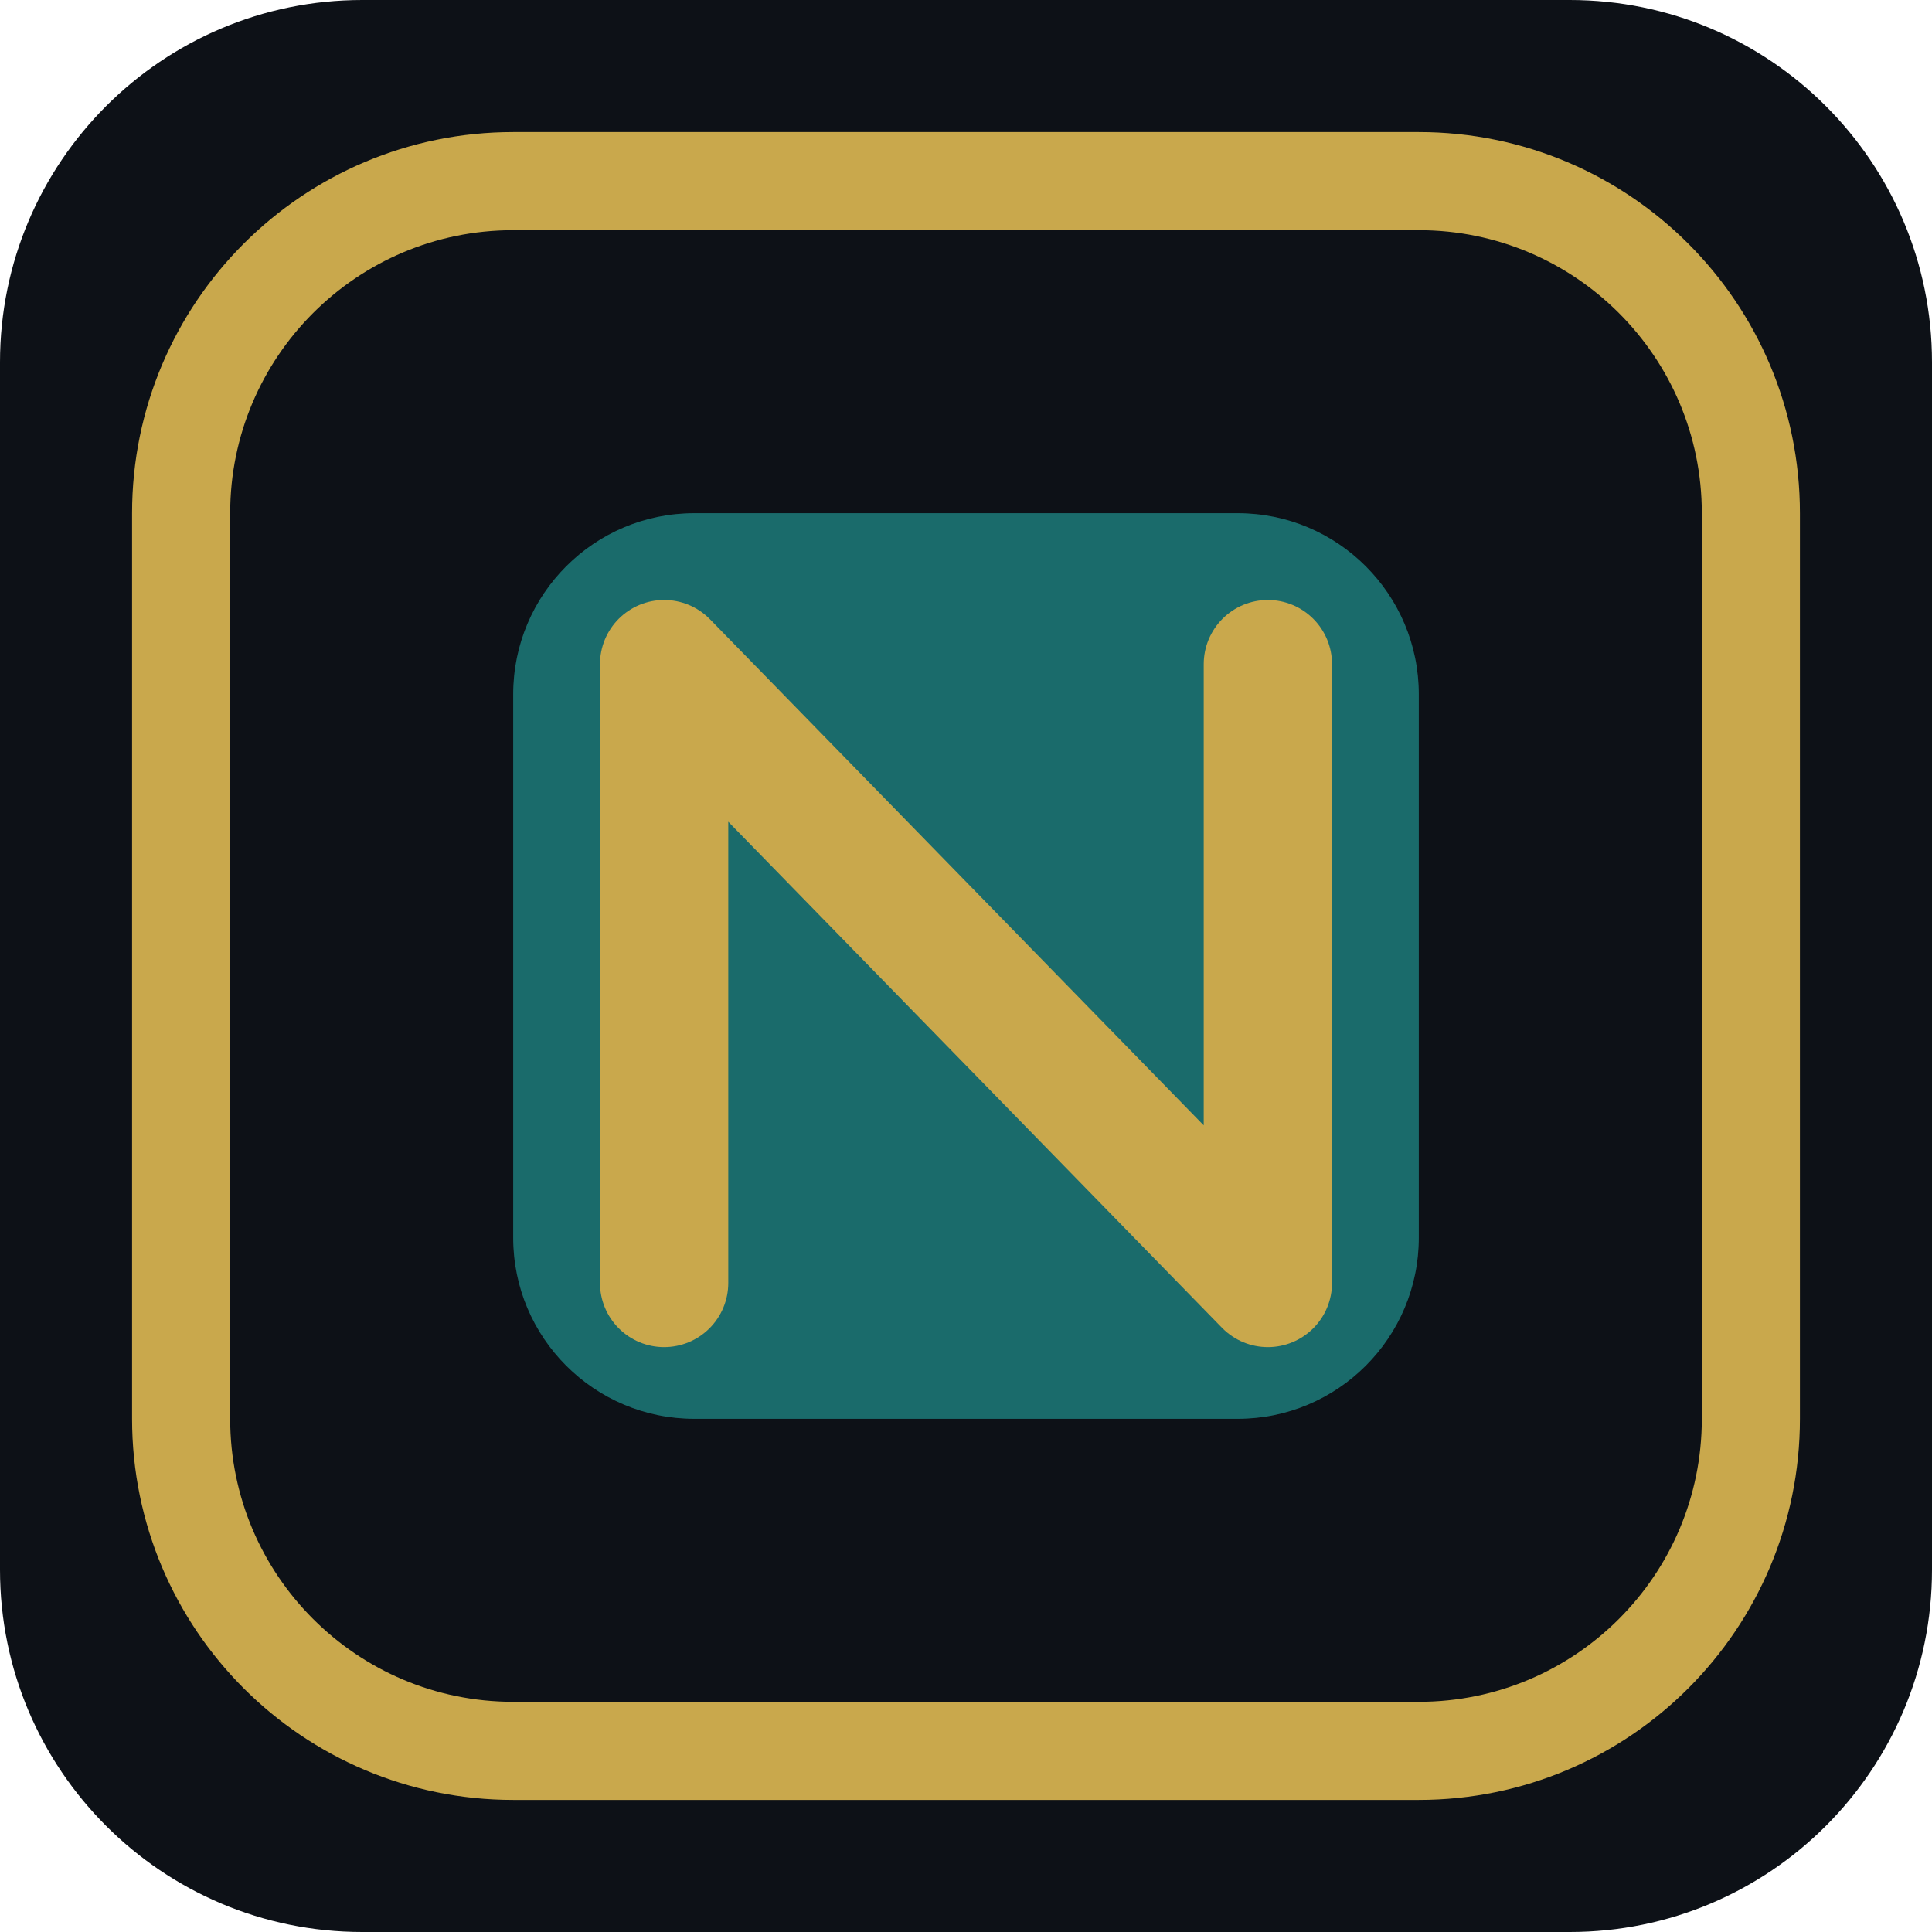
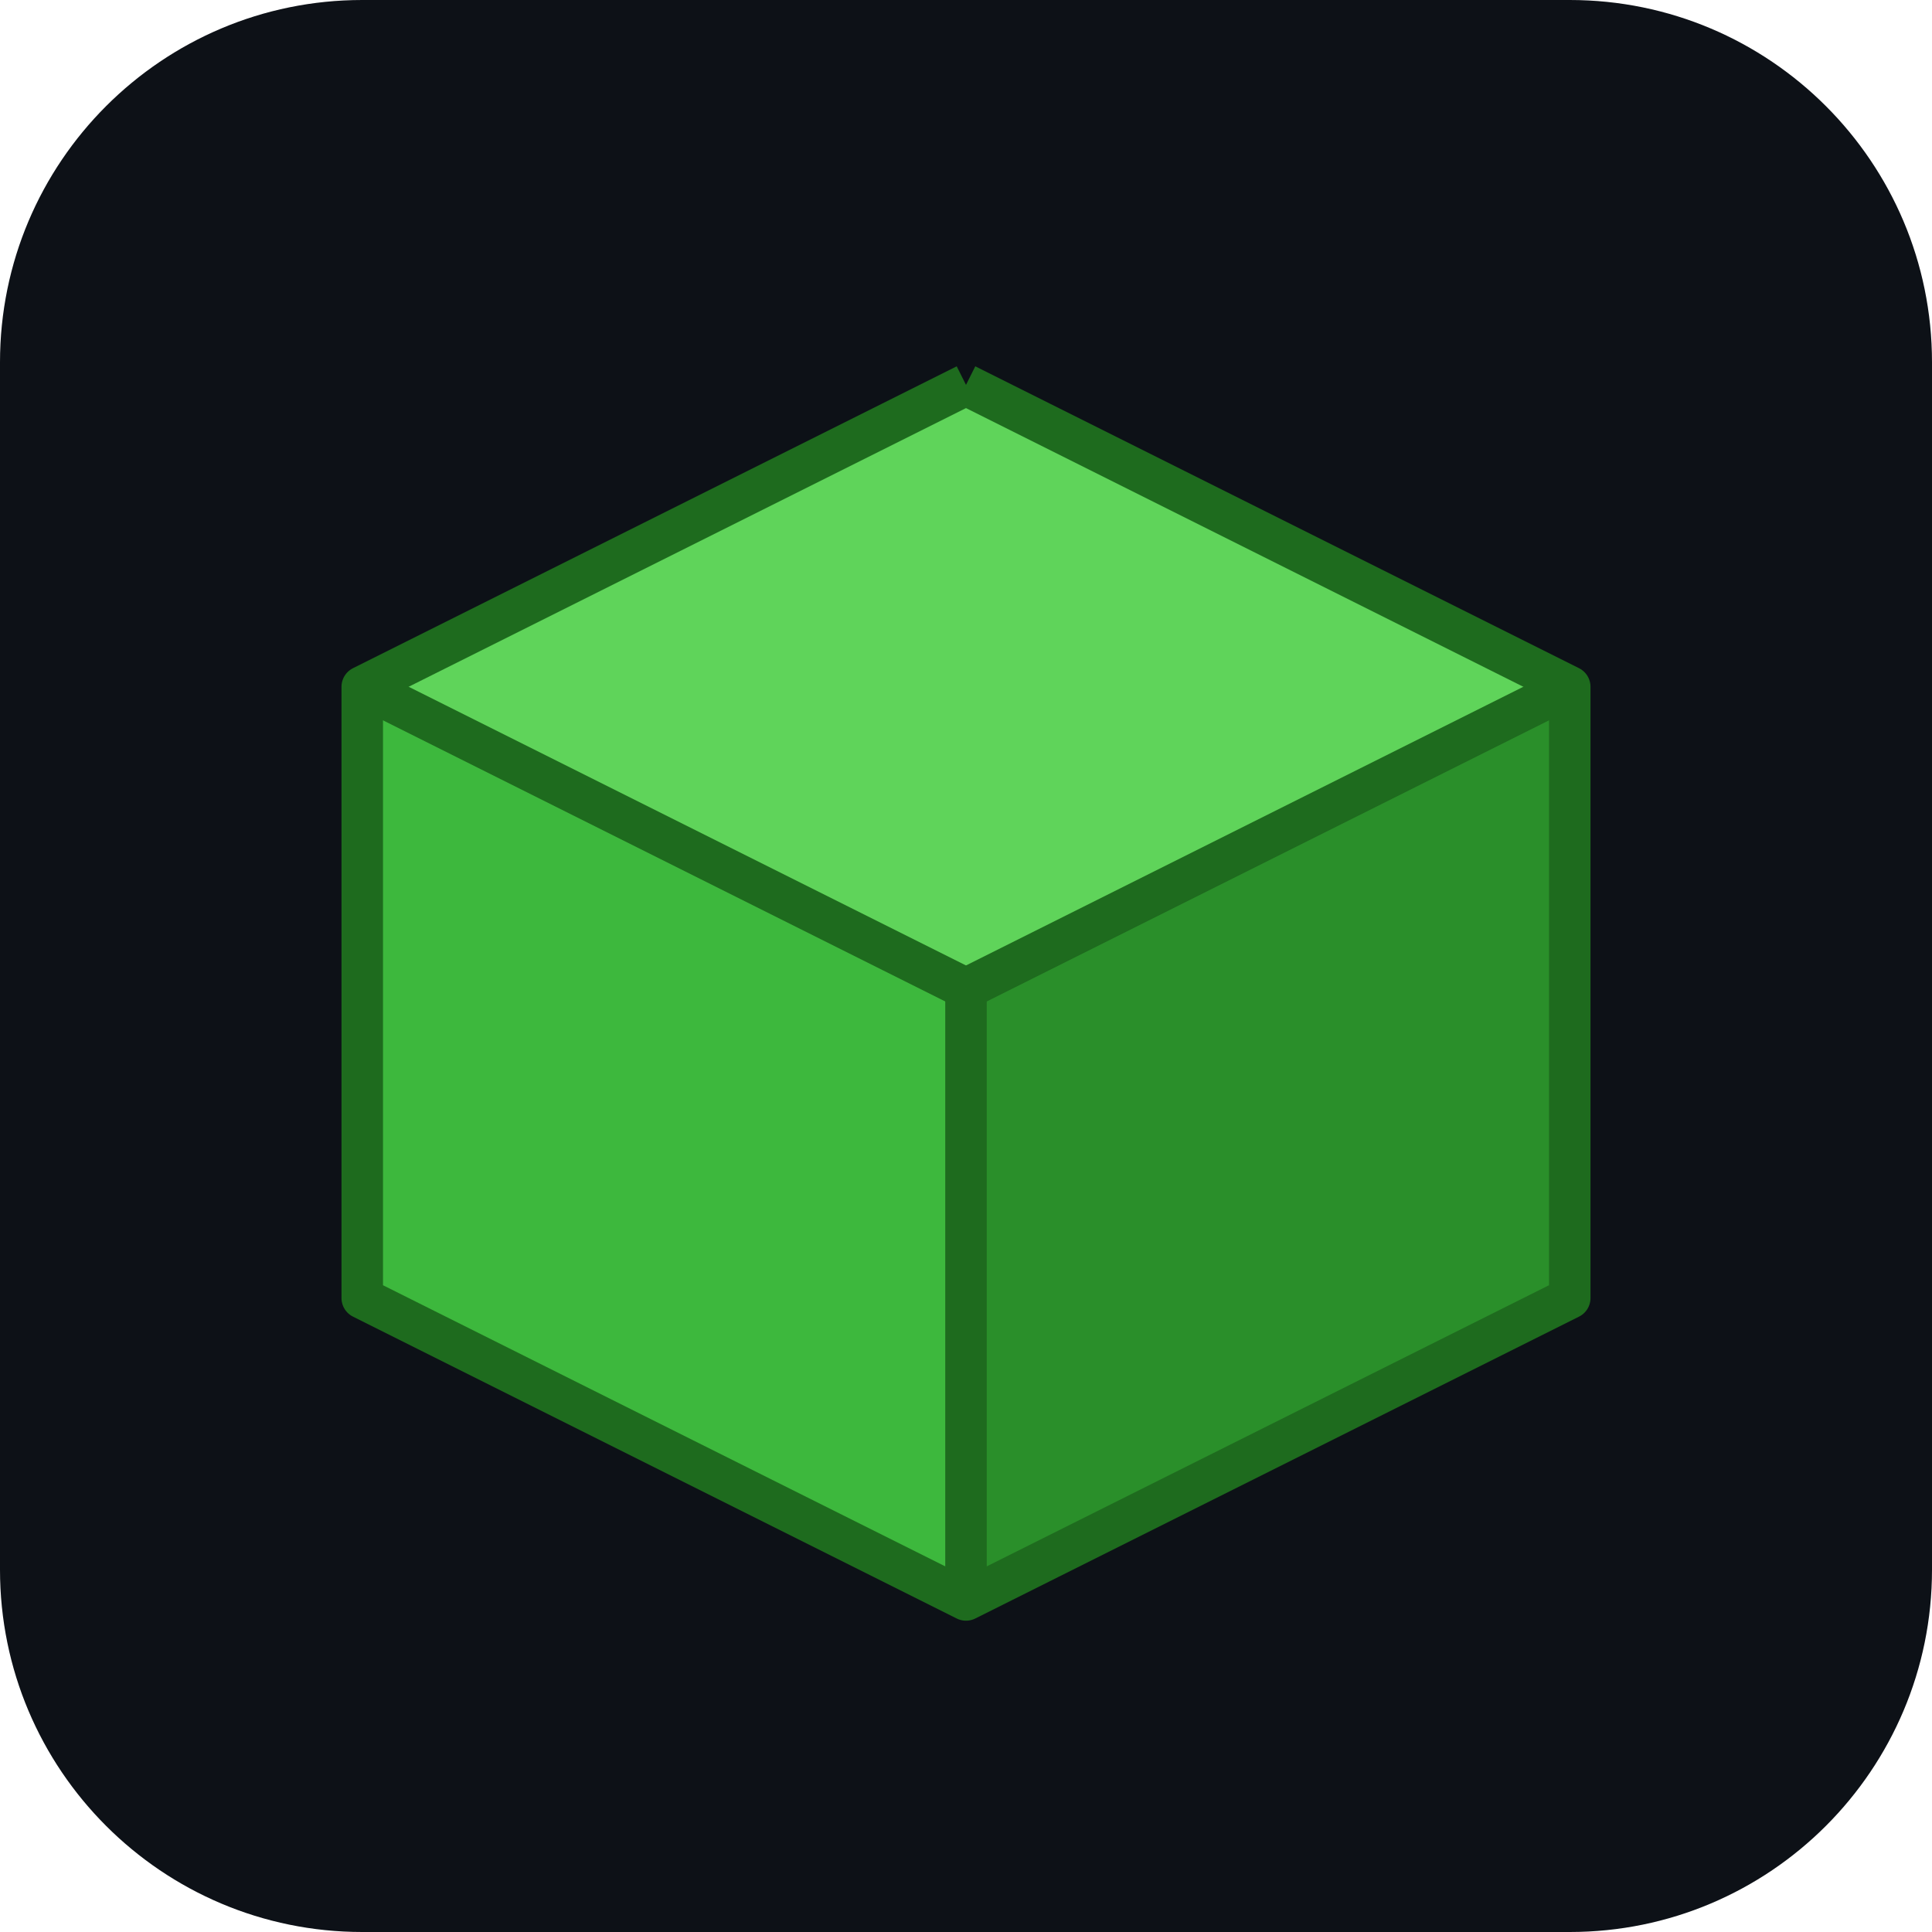
- <svg xmlns="http://www.w3.org/2000/svg" viewBox="0 0 512 512" width="384" height="384">
+ <svg xmlns="http://www.w3.org/2000/svg" viewBox="0 0 512 512" width="384" height="384" fill="none">
  <rect width="512" height="512" rx="96" fill="#0d1117" />
-   <rect x="48" y="48" width="416" height="416" rx="88" stroke="#c9a84c" stroke-width="26" fill="none" />
-   <rect x="136" y="136" width="240" height="240" rx="48" fill="#1a6b6b" />
-   <polyline points="176,340 176,176 336,340 336,176" stroke="#c9a84c" stroke-width="34" stroke-linecap="round" stroke-linejoin="round" fill="none" />
+   <polygon points="256,102 416,182 256,262 96,182" fill="#5fd45a" />
+   <polygon points="416,182 416,344 256,424 256,262" fill="#2a8f2a" />
+   <polygon points="96,182 256,262 256,424 96,344" fill="#3db83d" />
+   <polyline points="256,102 416,182 416,344 256,424 96,344 96,182 256,102" stroke="#1e6b1e" stroke-width="11" stroke-linejoin="round" fill="none" />
+   <line x1="256" y1="262" x2="256" y2="424" stroke="#1e6b1e" stroke-width="11" />
+   <line x1="256" y1="262" x2="416" y2="182" stroke="#1e6b1e" stroke-width="11" />
+   <line x1="256" y1="262" x2="96" y2="182" stroke="#1e6b1e" stroke-width="11" />
</svg>
